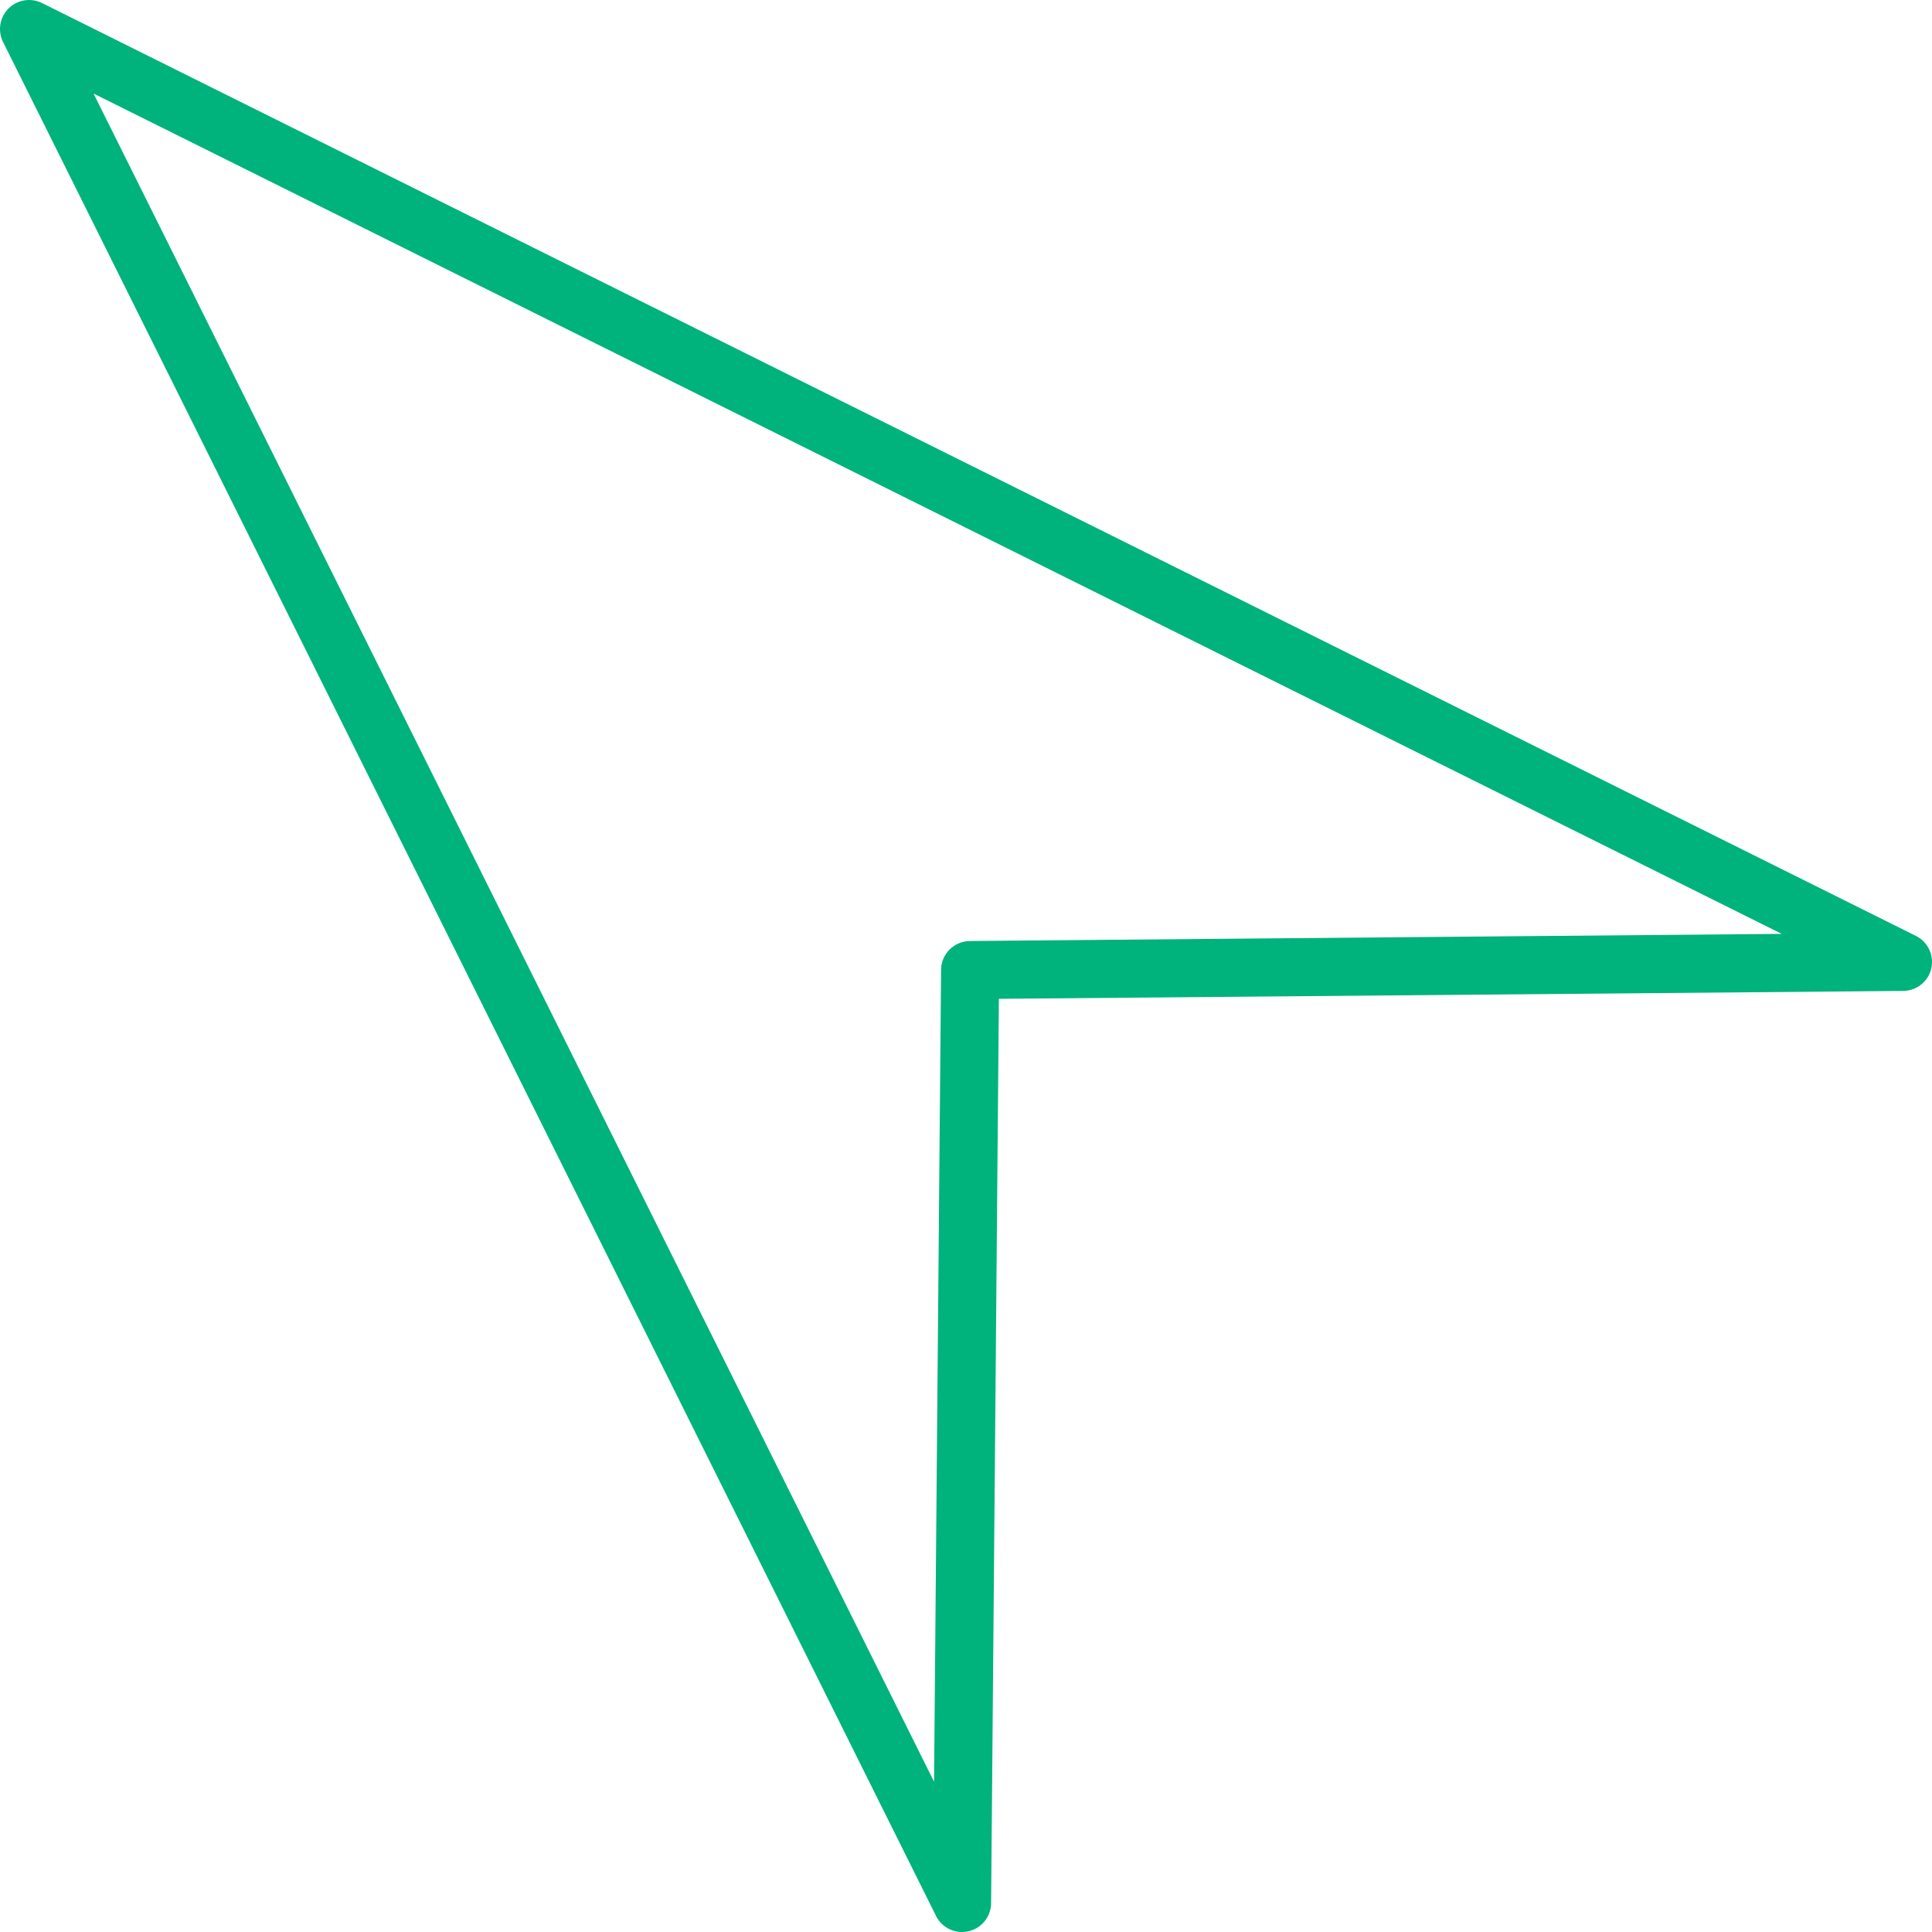
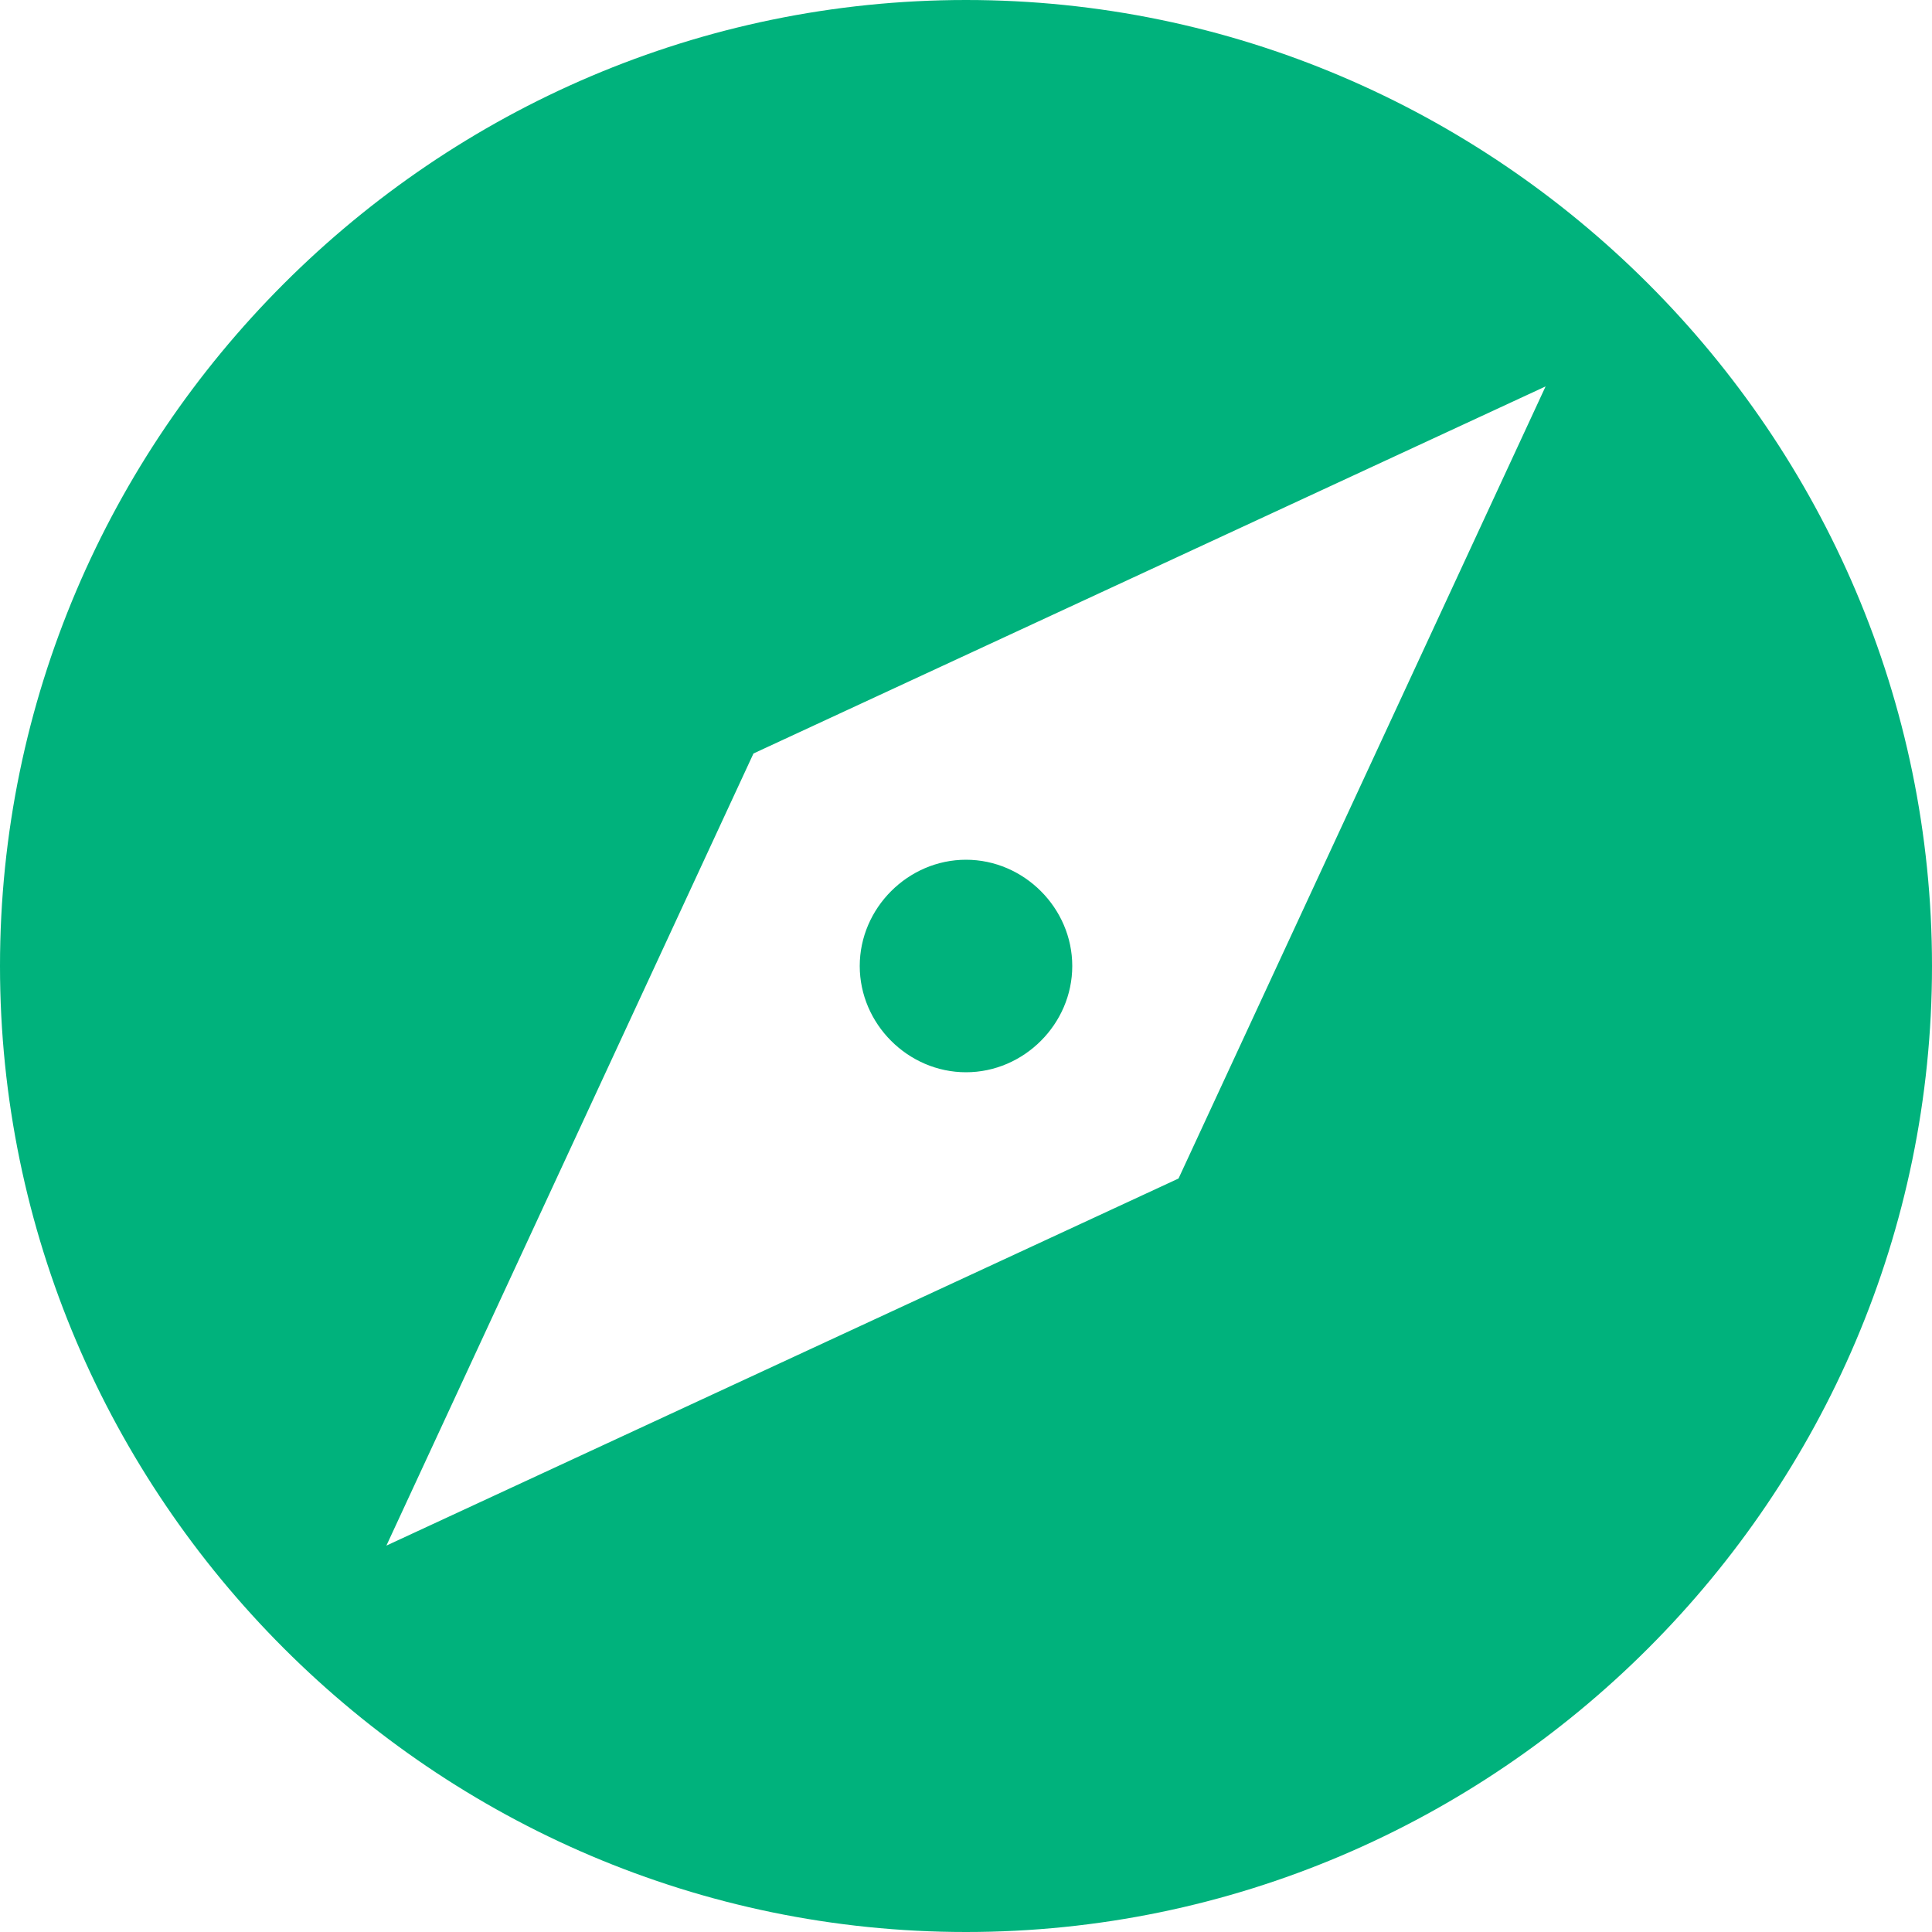
- <svg xmlns="http://www.w3.org/2000/svg" version="1.1" id="Capa_1" x="0px" y="0px" viewBox="0 0 33.293 33.293" style="enable-background:new 0 0 33.293 33.293;" xml:space="preserve" width="512px" height="512px">
+ <svg xmlns="http://www.w3.org/2000/svg" version="1.1" id="Capa_1" x="0px" y="0px" width="512px" height="512px" viewBox="0 0 510 510" style="enable-background:new 0 0 510 510;" xml:space="preserve">
  <g>
-     <path d="M16.578,33.293c-0.187,0-0.362-0.104-0.448-0.277L0.052,0.722C-0.043,0.53-0.005,0.298,0.147,0.146   s0.386-0.188,0.576-0.094l32.293,16.076c0.207,0.103,0.316,0.335,0.265,0.56c-0.052,0.225-0.252,0.386-0.483,0.388l-15.585,0.136   l-0.134,15.585c-0.002,0.231-0.162,0.431-0.388,0.483C16.653,33.289,16.615,33.293,16.578,33.293z M1.612,1.612l14.484,29.091   l0.121-13.991c0.002-0.272,0.223-0.493,0.496-0.496l13.991-0.123L1.612,1.612z" fill="#00b27c" />
+     <g id="explore">
+       <path d="M255,226.95c-15.3,0-28.05,12.75-28.05,28.05s12.75,28.05,28.05,28.05s28.05-12.75,28.05-28.05S270.3,226.95,255,226.95z     M255,0C114.75,0,0,114.75,0,255s114.75,255,255,255s255-114.75,255-255S395.25,0,255,0z M311.1,311.1L102,408l96.9-209.1L408,102    L311.1,311.1z" fill="#00b27c" />
+     </g>
  </g>
  <g>
</g>
  <g>
</g>
  <g>
</g>
  <g>
</g>
  <g>
</g>
  <g>
</g>
  <g>
</g>
  <g>
</g>
  <g>
</g>
  <g>
</g>
  <g>
</g>
  <g>
</g>
  <g>
</g>
  <g>
</g>
  <g>
</g>
</svg>
